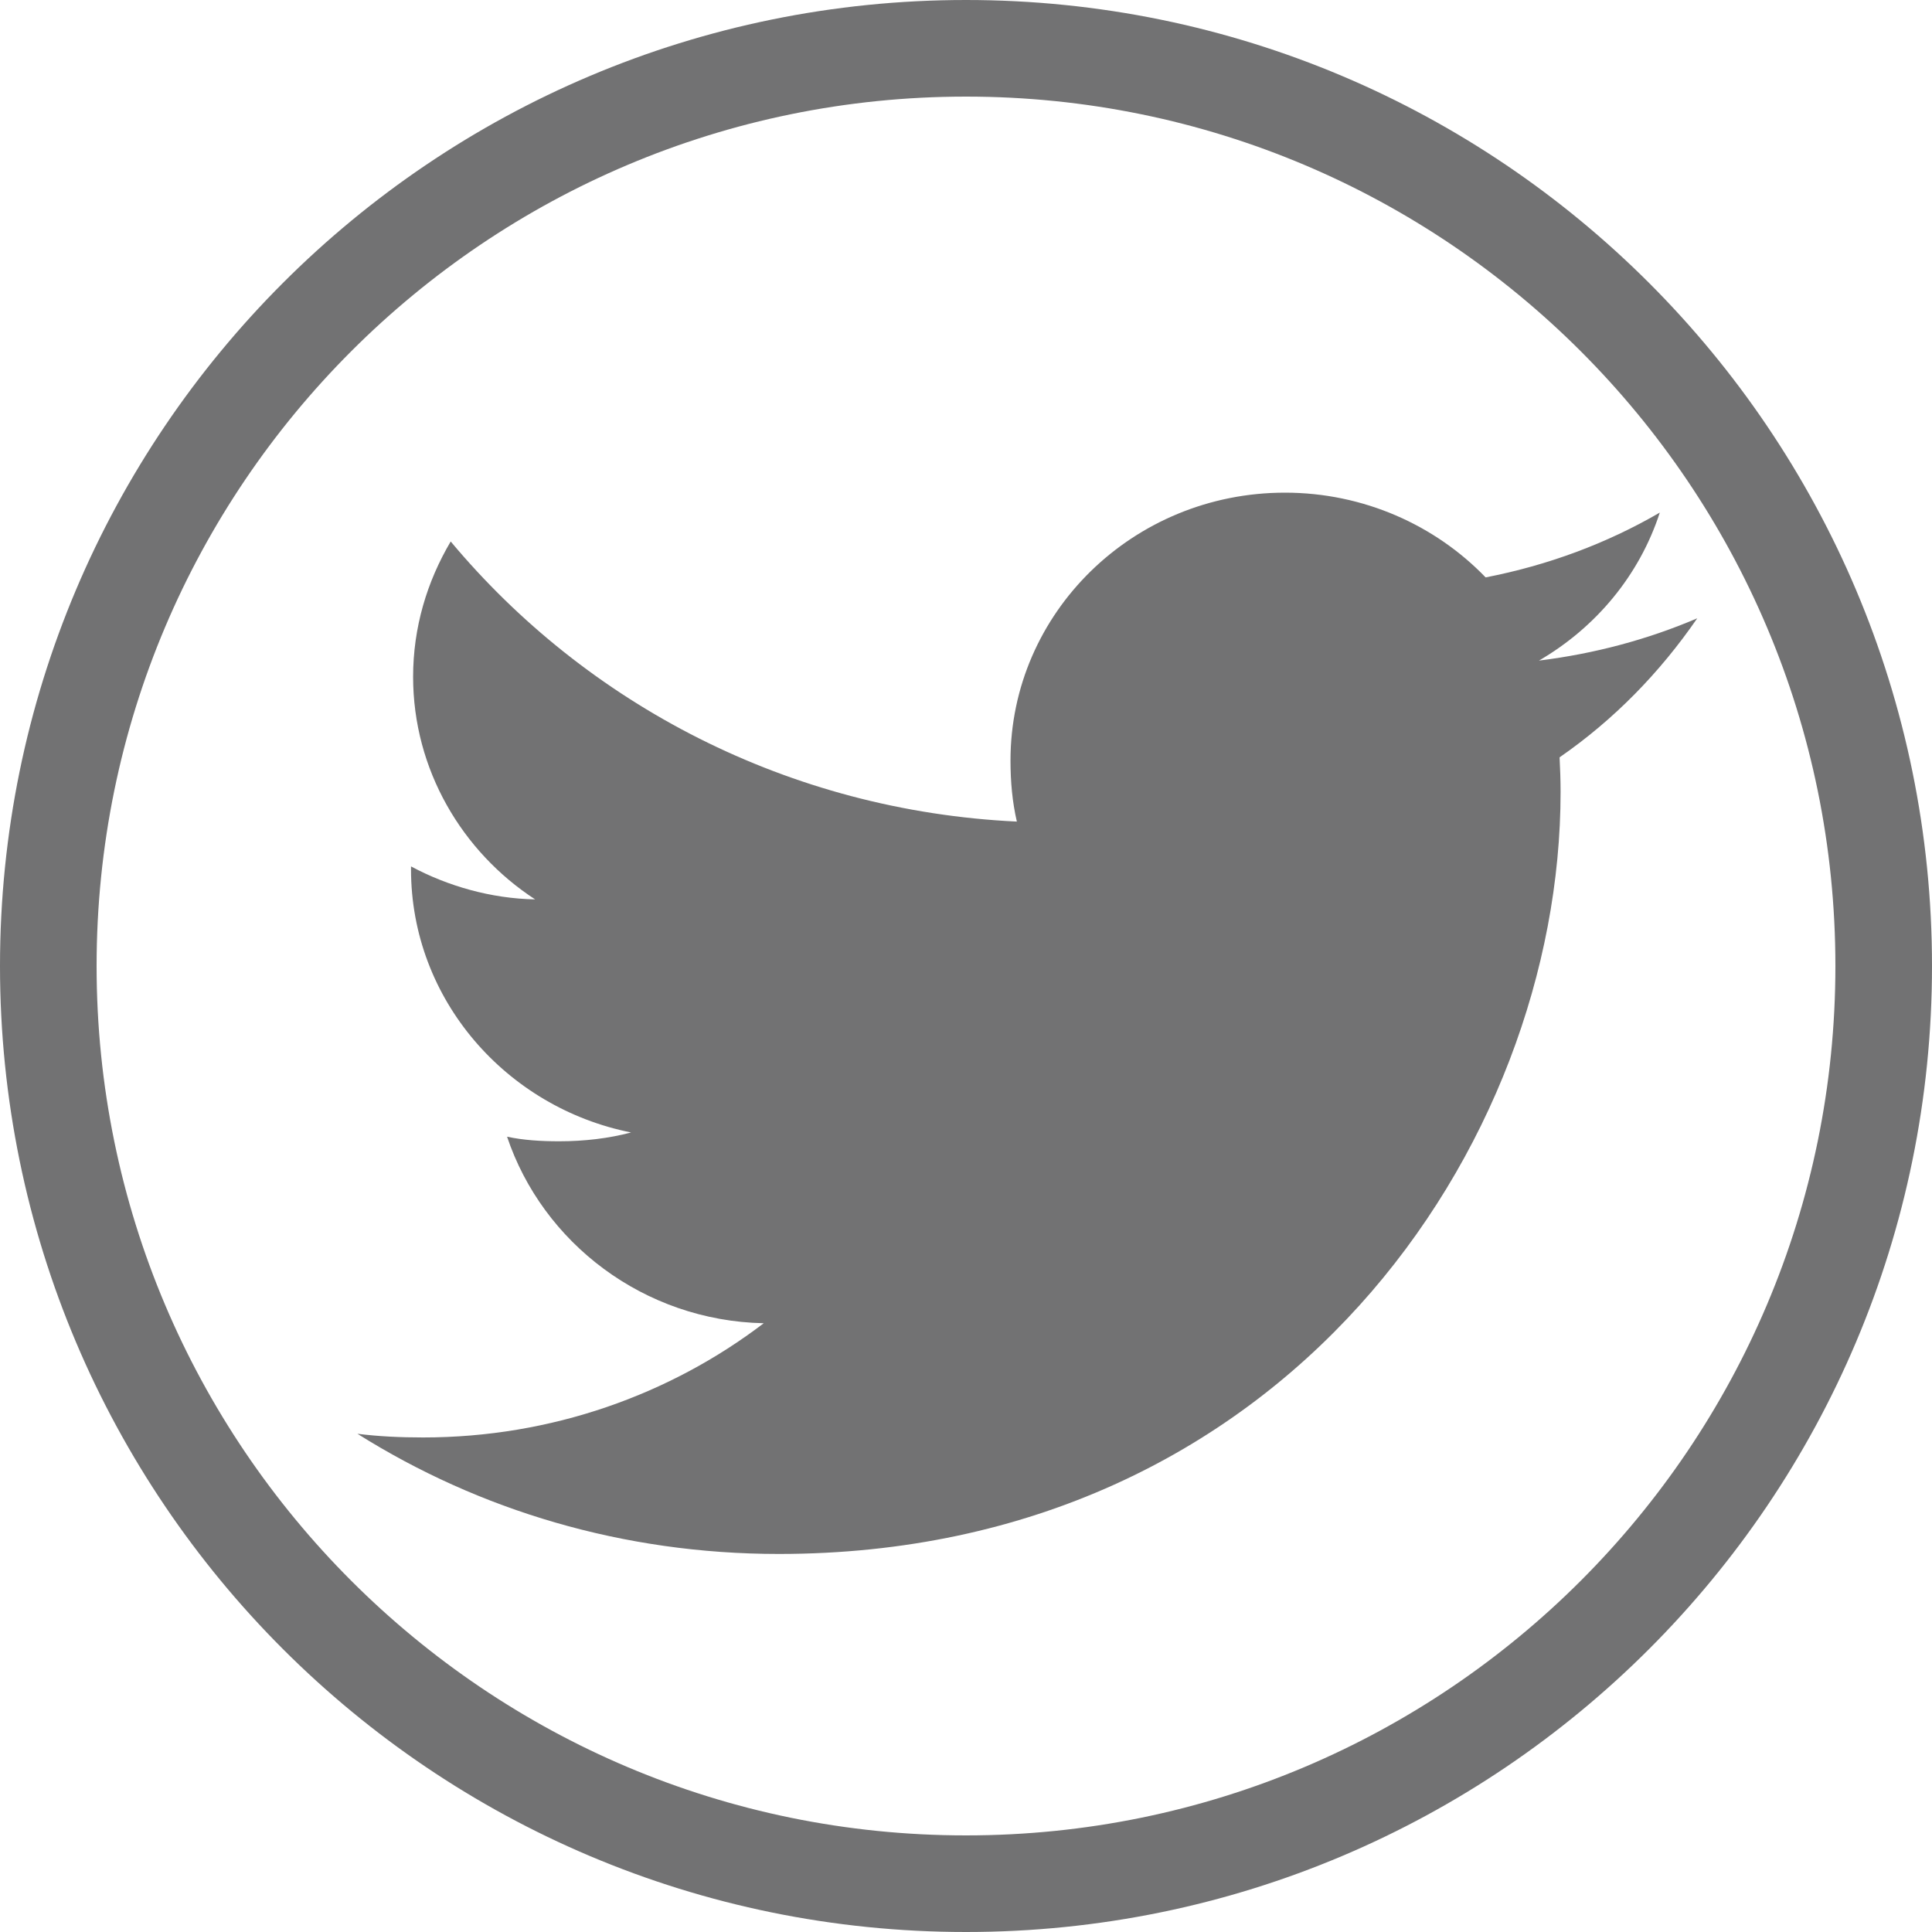
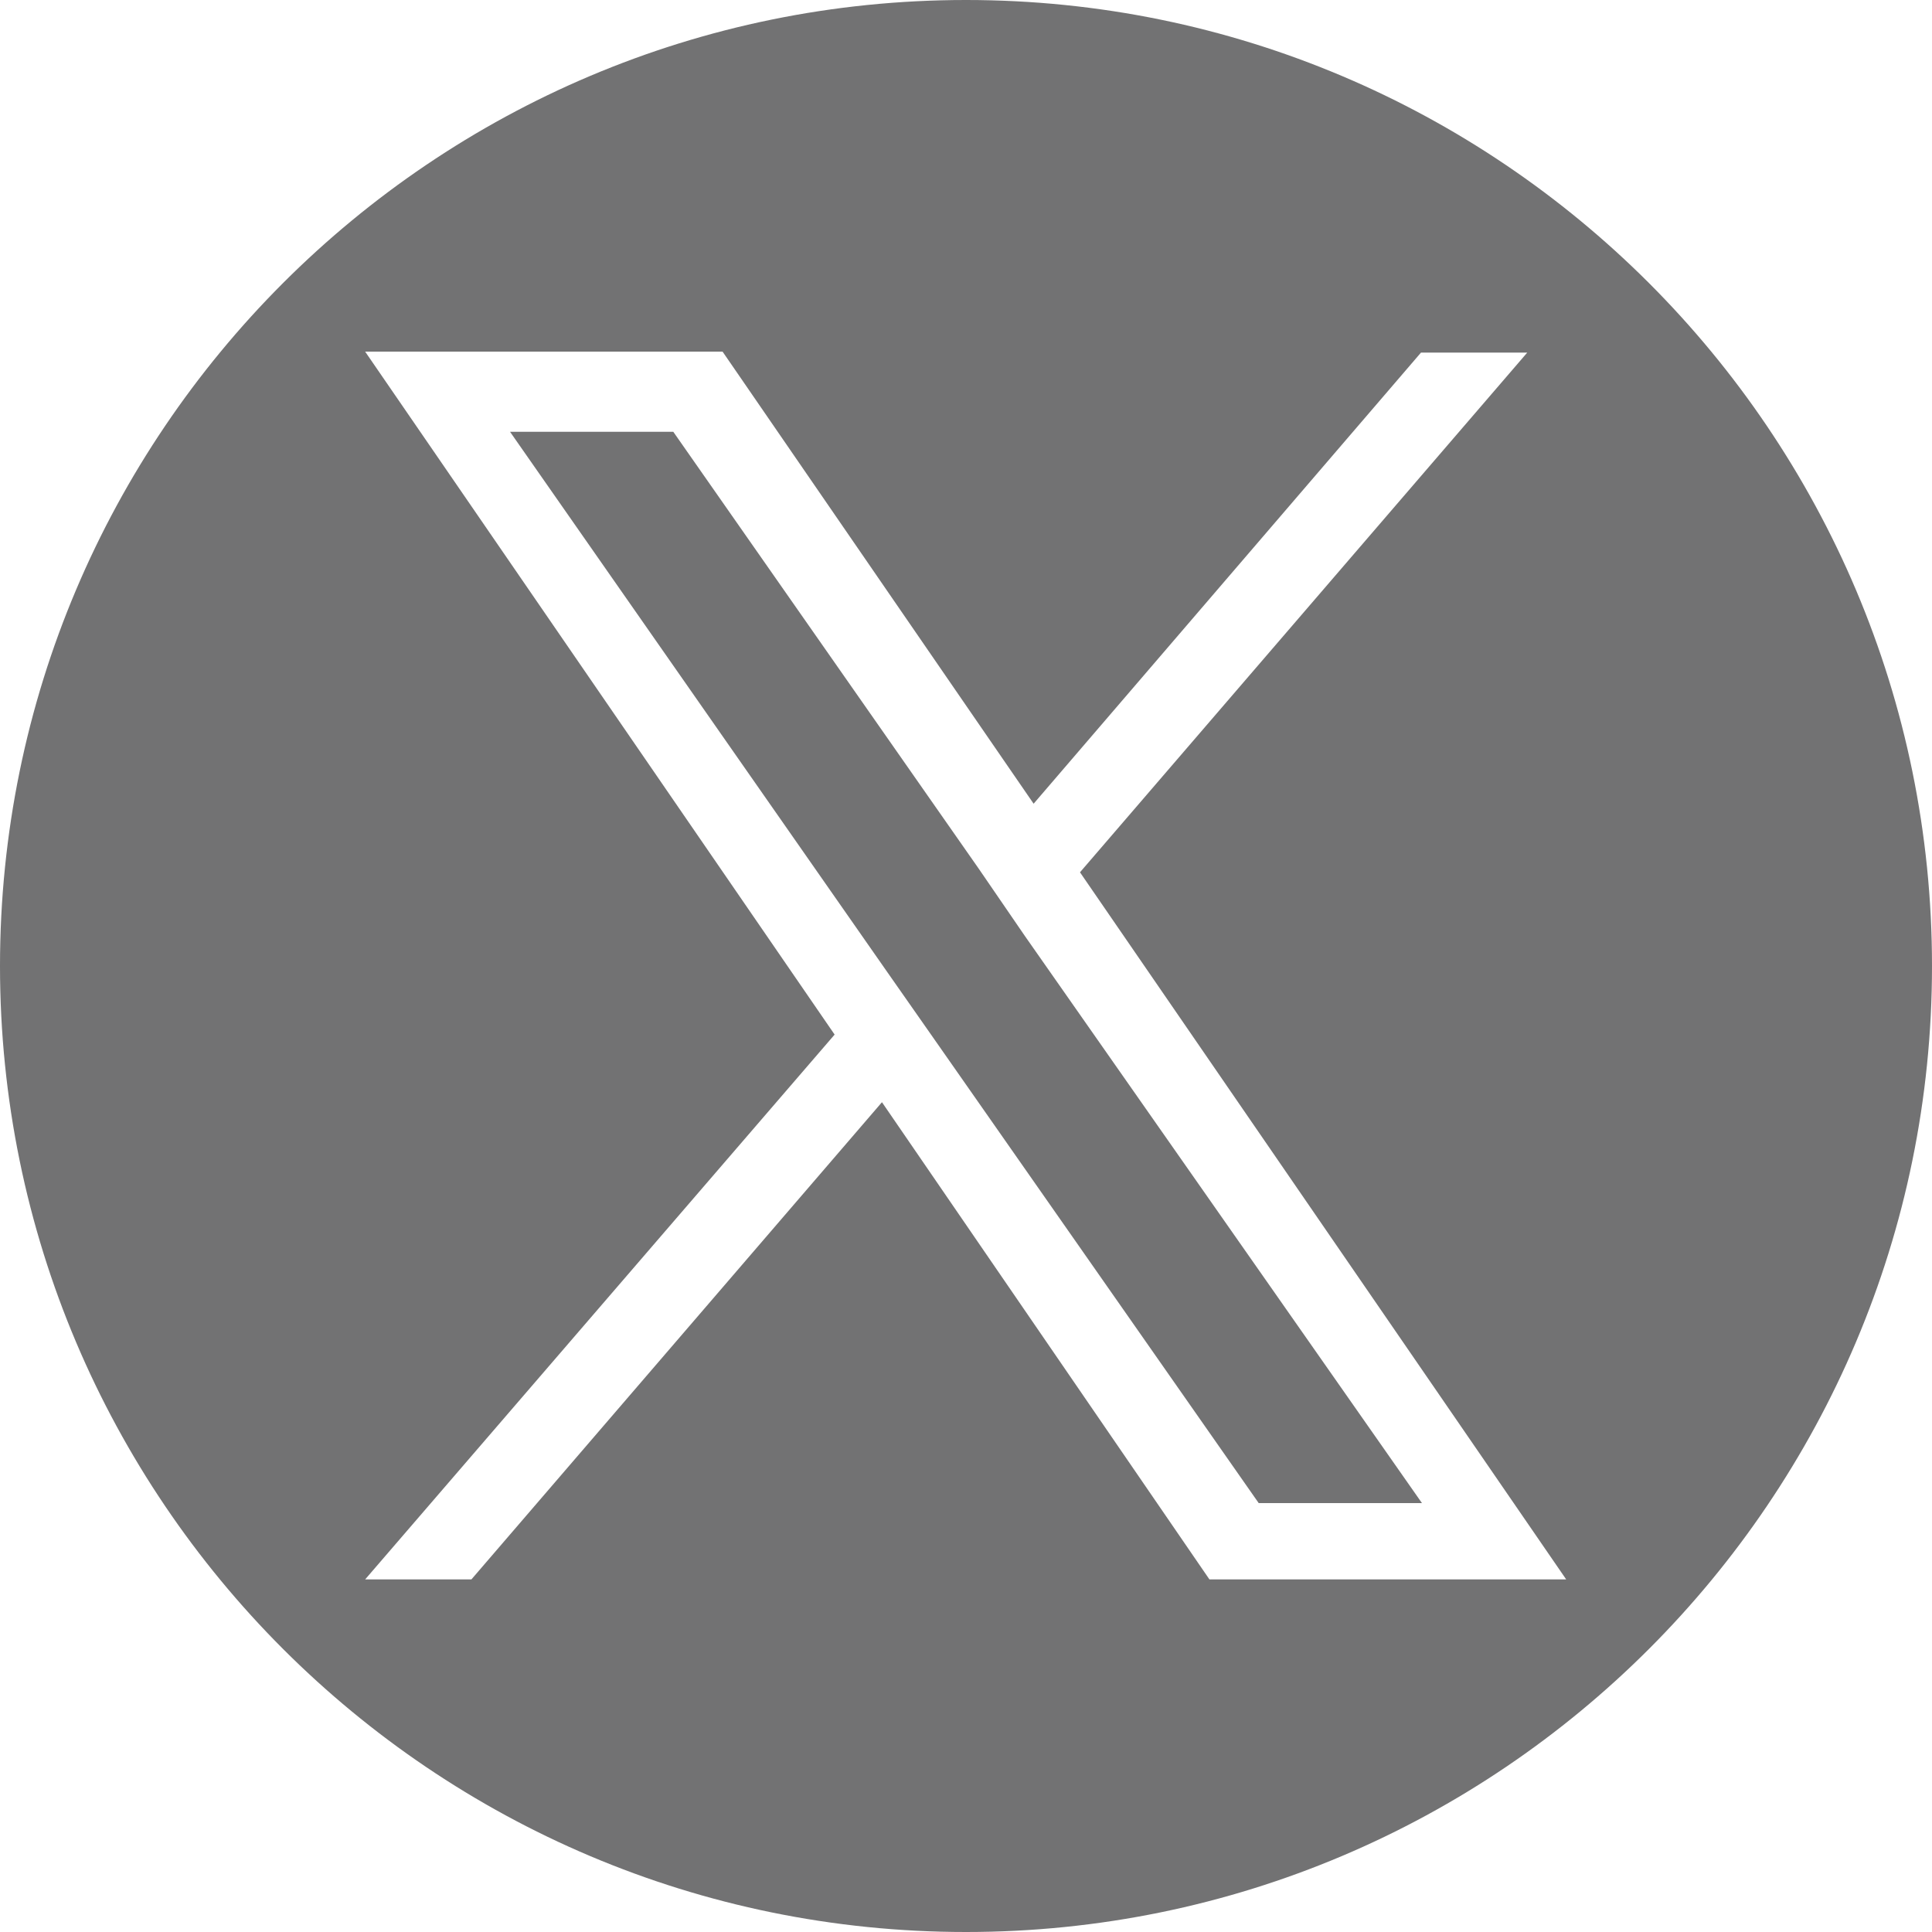
- <svg xmlns="http://www.w3.org/2000/svg" width="200" height="200" viewBox="0 0 200 200" version="1.1">
-   <g id="Canvas" fill="none">
-     <g id="twitter2" clip-path="url(#clip0)">
-       <circle id="Ellipse" cx="100" cy="100" r="95" stroke="#727273" stroke-width="10" />
-       <g id="twitter">
-         <path id="Vector" d="M 138.698 13.006C 133.54 15.212 128.044 16.674 122.314 17.384C 128.209 13.953 132.708 8.561 134.823 2.062C 129.327 5.257 123.259 7.513 116.792 8.772C 111.574 3.355 104.136 0 96.022 0C 80.28 0 67.606 12.457 67.606 27.728C 67.606 29.926 67.797 32.038 68.265 34.05C 44.626 32.926 23.709 21.88 9.657 5.054C 7.204 9.203 5.765 13.953 5.765 19.066C 5.765 28.666 10.836 37.177 18.395 42.104C 13.826 42.019 9.345 40.726 5.548 38.69C 5.548 38.774 5.548 38.884 5.548 38.994C 5.548 52.465 15.404 63.654 28.329 66.232C 26.015 66.849 23.492 67.145 20.874 67.145C 19.054 67.145 17.216 67.043 15.491 66.671C 19.175 77.649 29.629 85.72 42.06 85.982C 32.386 93.36 20.102 97.805 6.805 97.805C 4.473 97.805 2.236 97.704 0 97.425C 12.595 105.344 27.523 109.865 43.62 109.865C 95.944 109.865 124.551 67.609 124.551 30.982C 124.551 29.757 124.507 28.573 124.447 27.399C 130.09 23.494 134.832 18.618 138.698 13.006Z" transform="translate(37 51)" fill="#727273" />
-       </g>
-     </g>
-   </g>
-   <defs>
-     <clipPath id="clip0">
-       <rect width="200" height="200" fill="#727273" />
-     </clipPath>
-   </defs>
+ <svg xmlns="http://www.w3.org/2000/svg" version="1.1" id="Layer_1" x="0px" y="0px" viewBox="0 0 200 200" style="enable-background:new 0 0 200 200;" xml:space="preserve">
+   <style type="text/css">
+ 	.st0{fill:#727273;}
+ </style>
+   <path class="st0" d="M106.1,96.9l41.1,58.7h-16.9l-33.5-47.9v0l-4.9-7l-39.1-56h16.9l31.6,45.2L106.1,96.9z M200,100  c0,55.2-44.8,100-100,100S0,155.2,0,100C0,44.8,44.8,0,100,0S200,44.8,200,100z M162.2,163.6l-50.4-73.3h0l46.3-53.8h-11L107,83.2  L74.8,36.4h-37l48.6,70.7l-48.6,56.4h11l42.5-49.4l33.9,49.4H162.2z" />
</svg>
